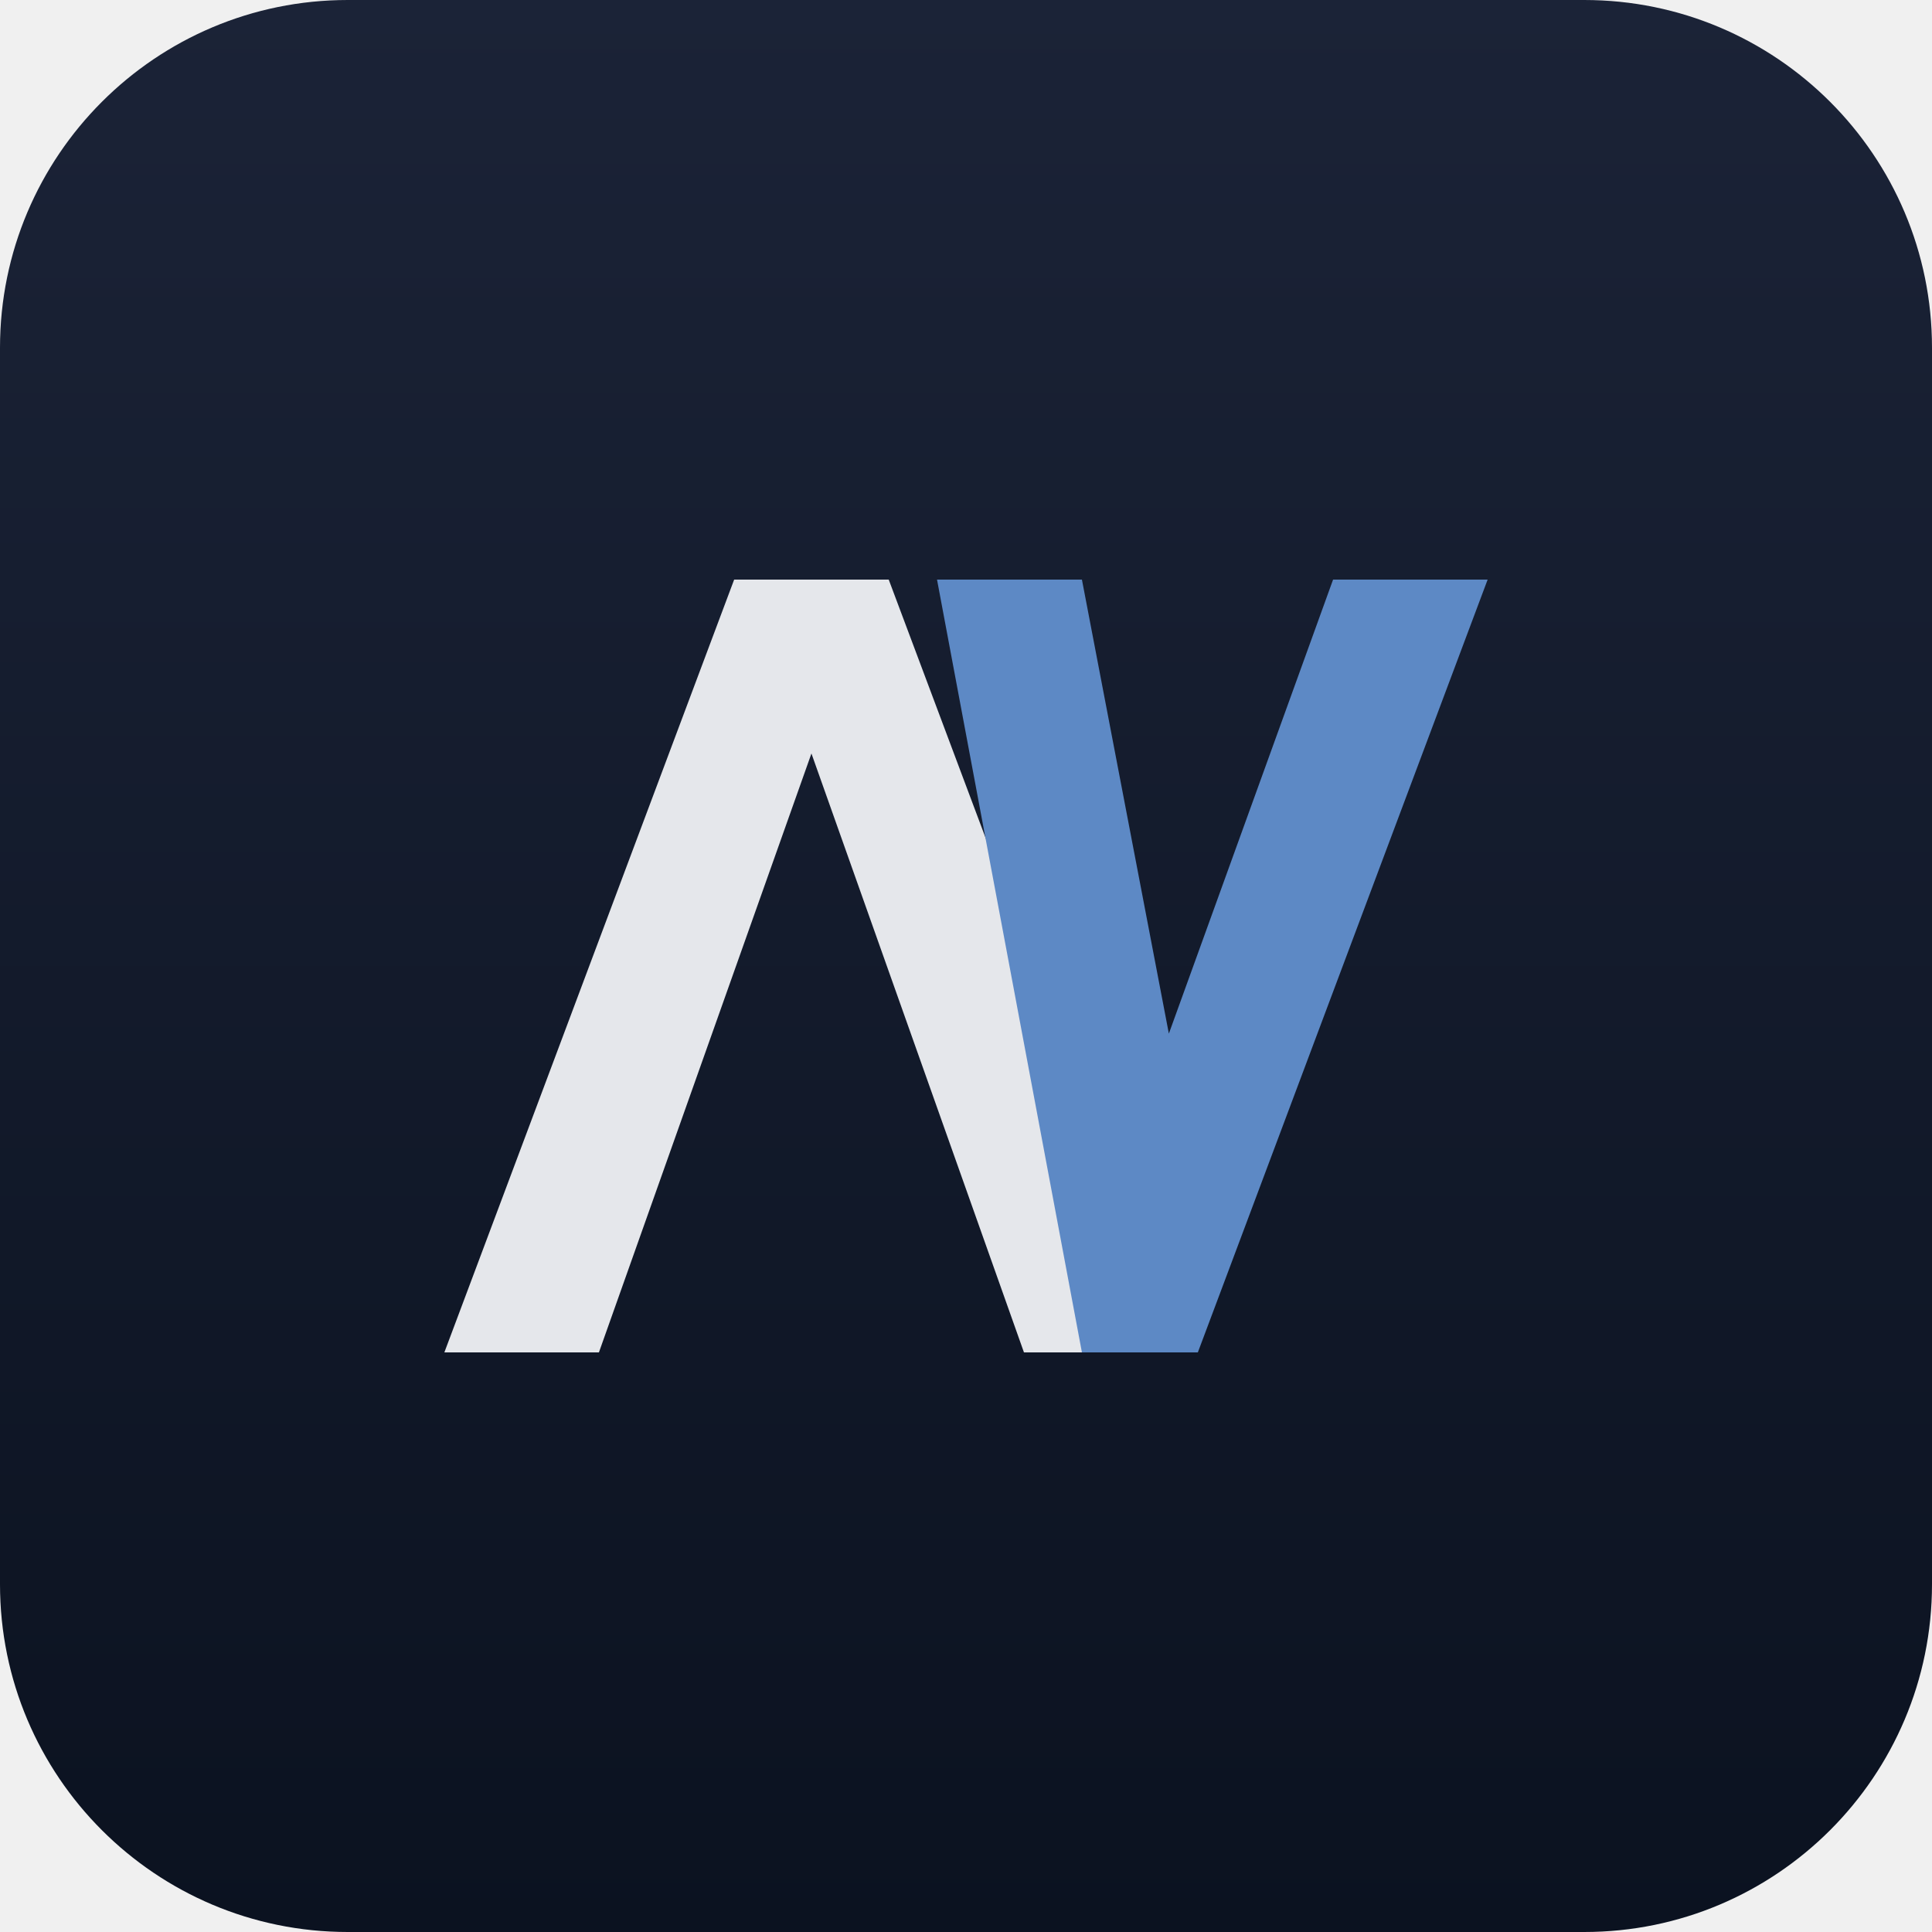
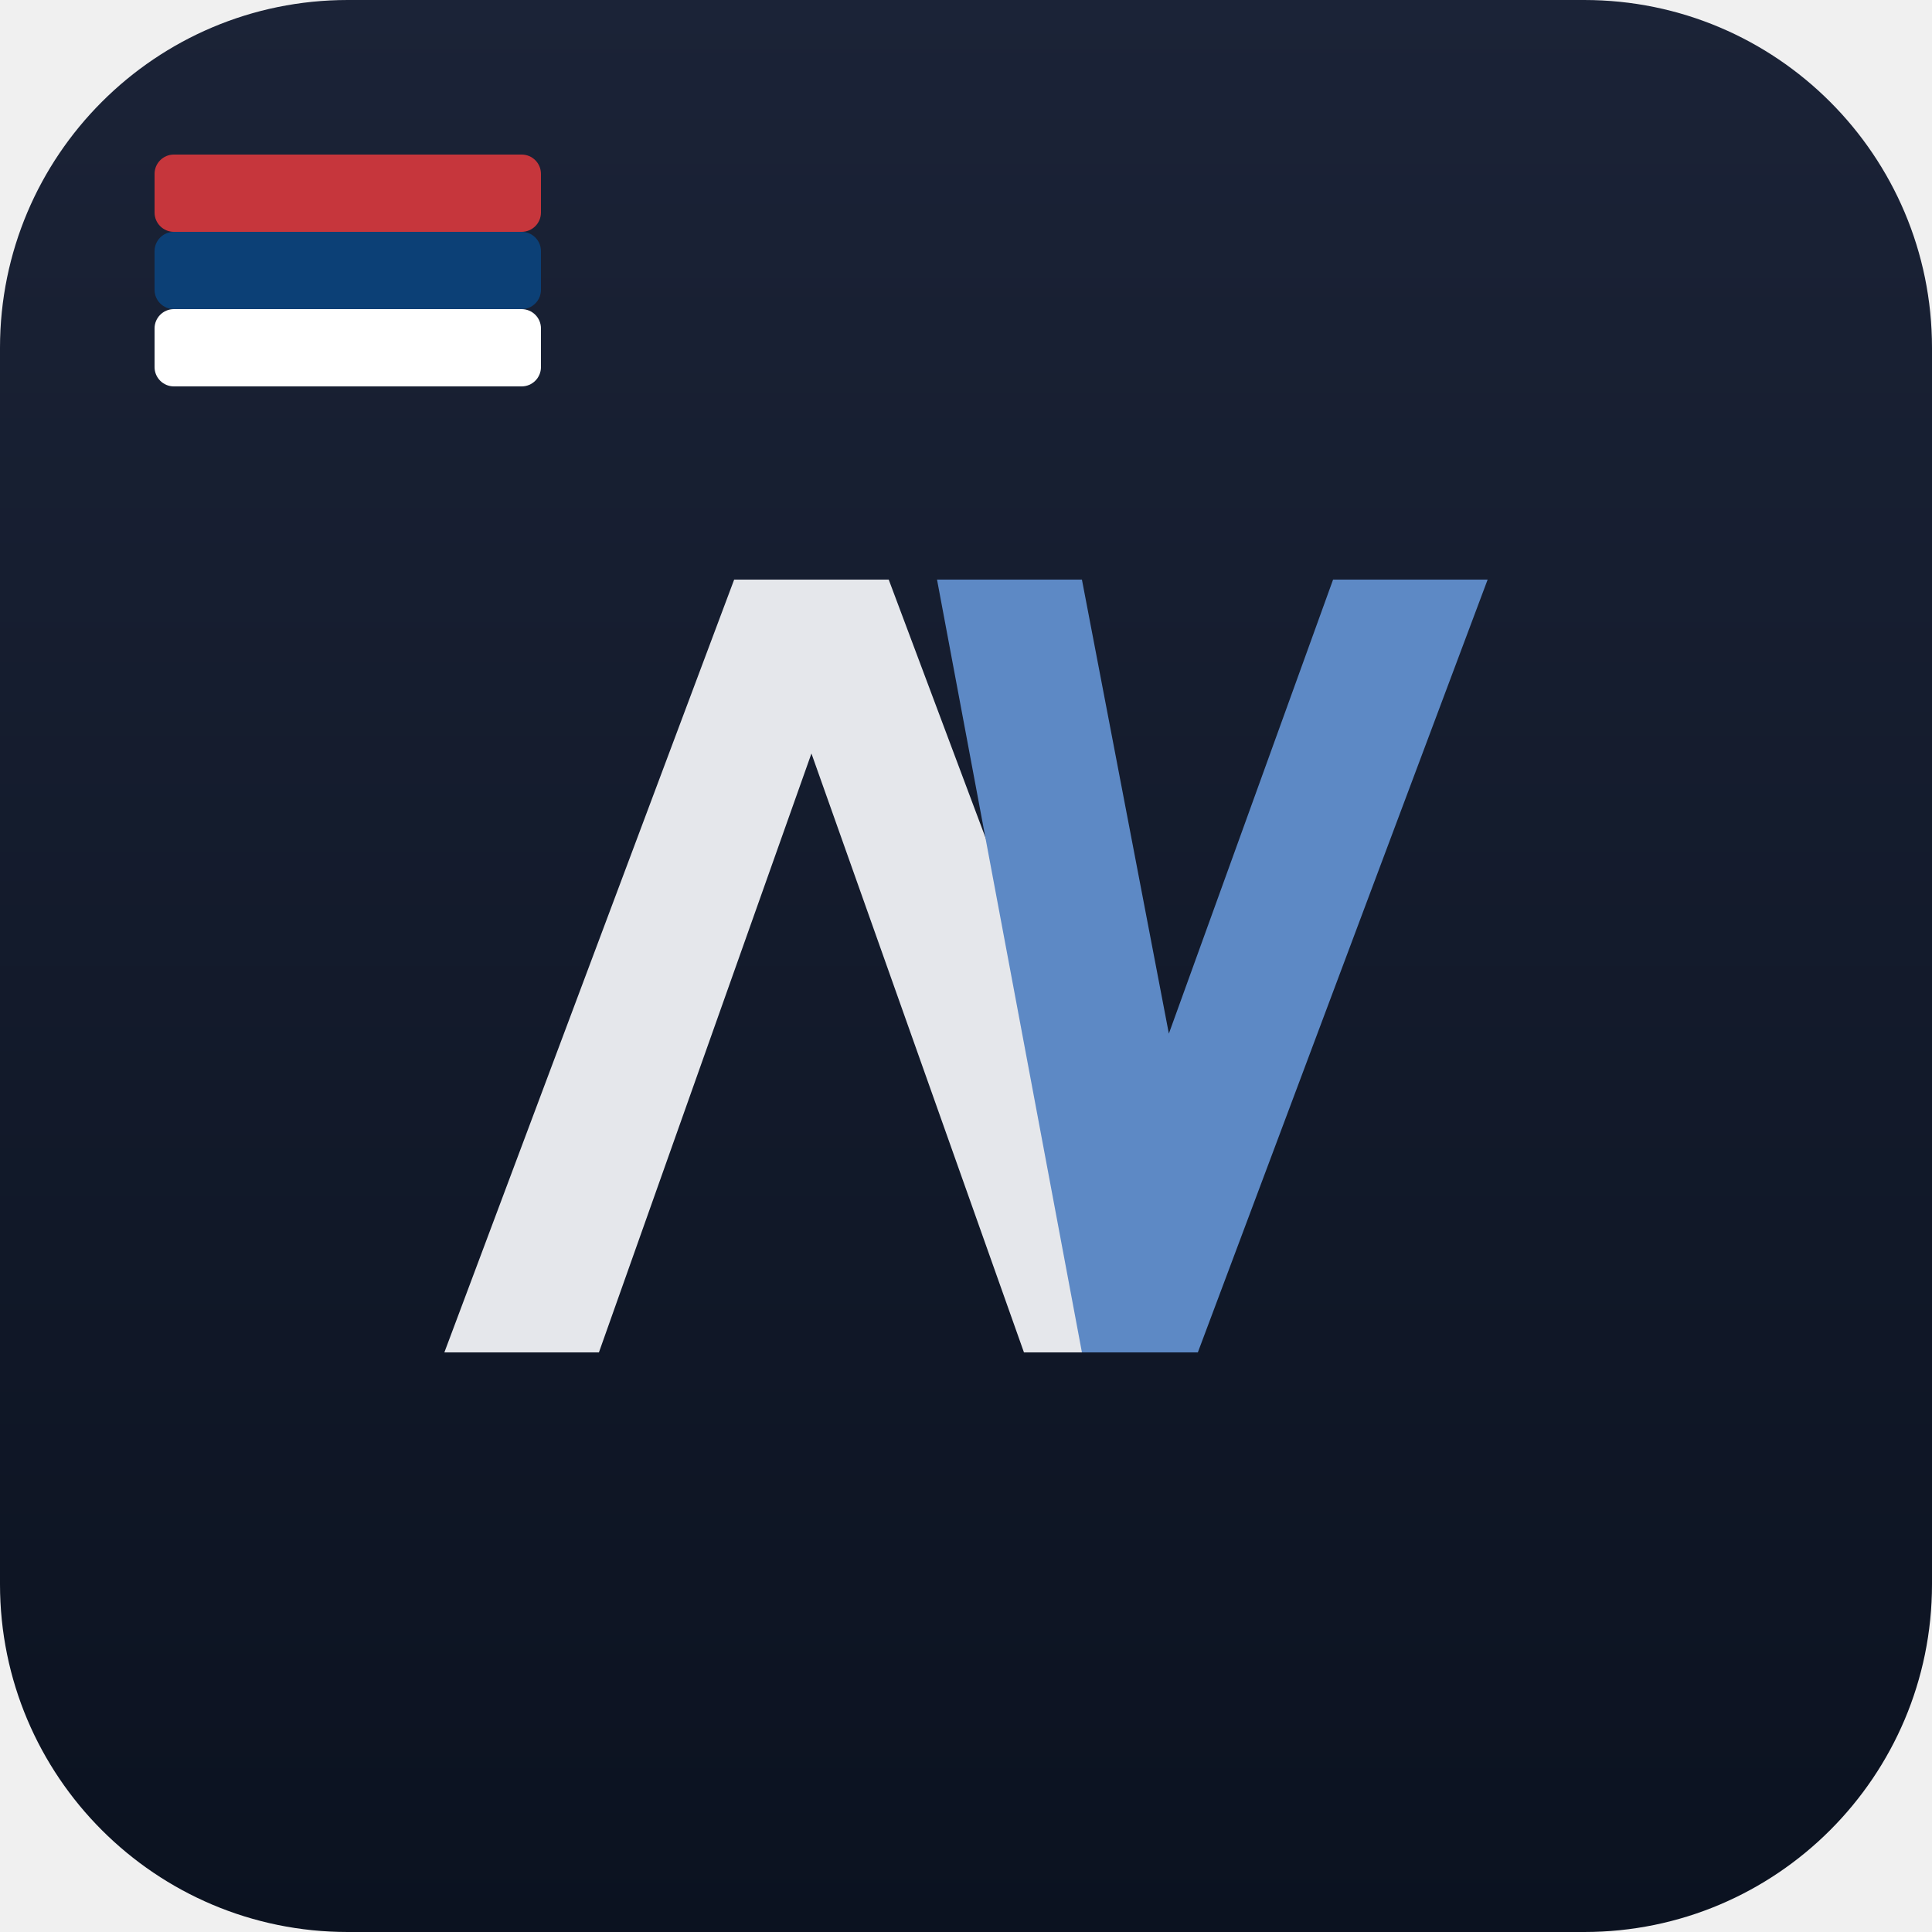
<svg xmlns="http://www.w3.org/2000/svg" viewBox="0 0 100 100" role="img" aria-label="Vizualni Admin">
  <defs>
    <linearGradient id="bg" x1="0" x2="0" y1="0" y2="1">
      <stop offset="0%" stop-color="#1B2337" />
      <stop offset="100%" stop-color="#0B1220" />
    </linearGradient>
  </defs>
  <rect width="100" height="100" rx="18" fill="url(#bg)" />
+   <rect x="8" y="8" width="20" height="4" fill="#C6363C" rx="1" />
+   <rect x="8" y="12" width="20" height="4" fill="#0C4076" rx="1" />
+   <rect x="8" y="16" width="20" height="4" fill="#ffffff" rx="1" />
  <path d="M23 70L38 30h8l15 40h-8l-11-31-11 31z" fill="#E5E7EB" />
  <path d="M62 70L77 30h-8l-8.5 23.5L56 30h-7.5L56 70z" fill="#5D89C5" />
</svg>
